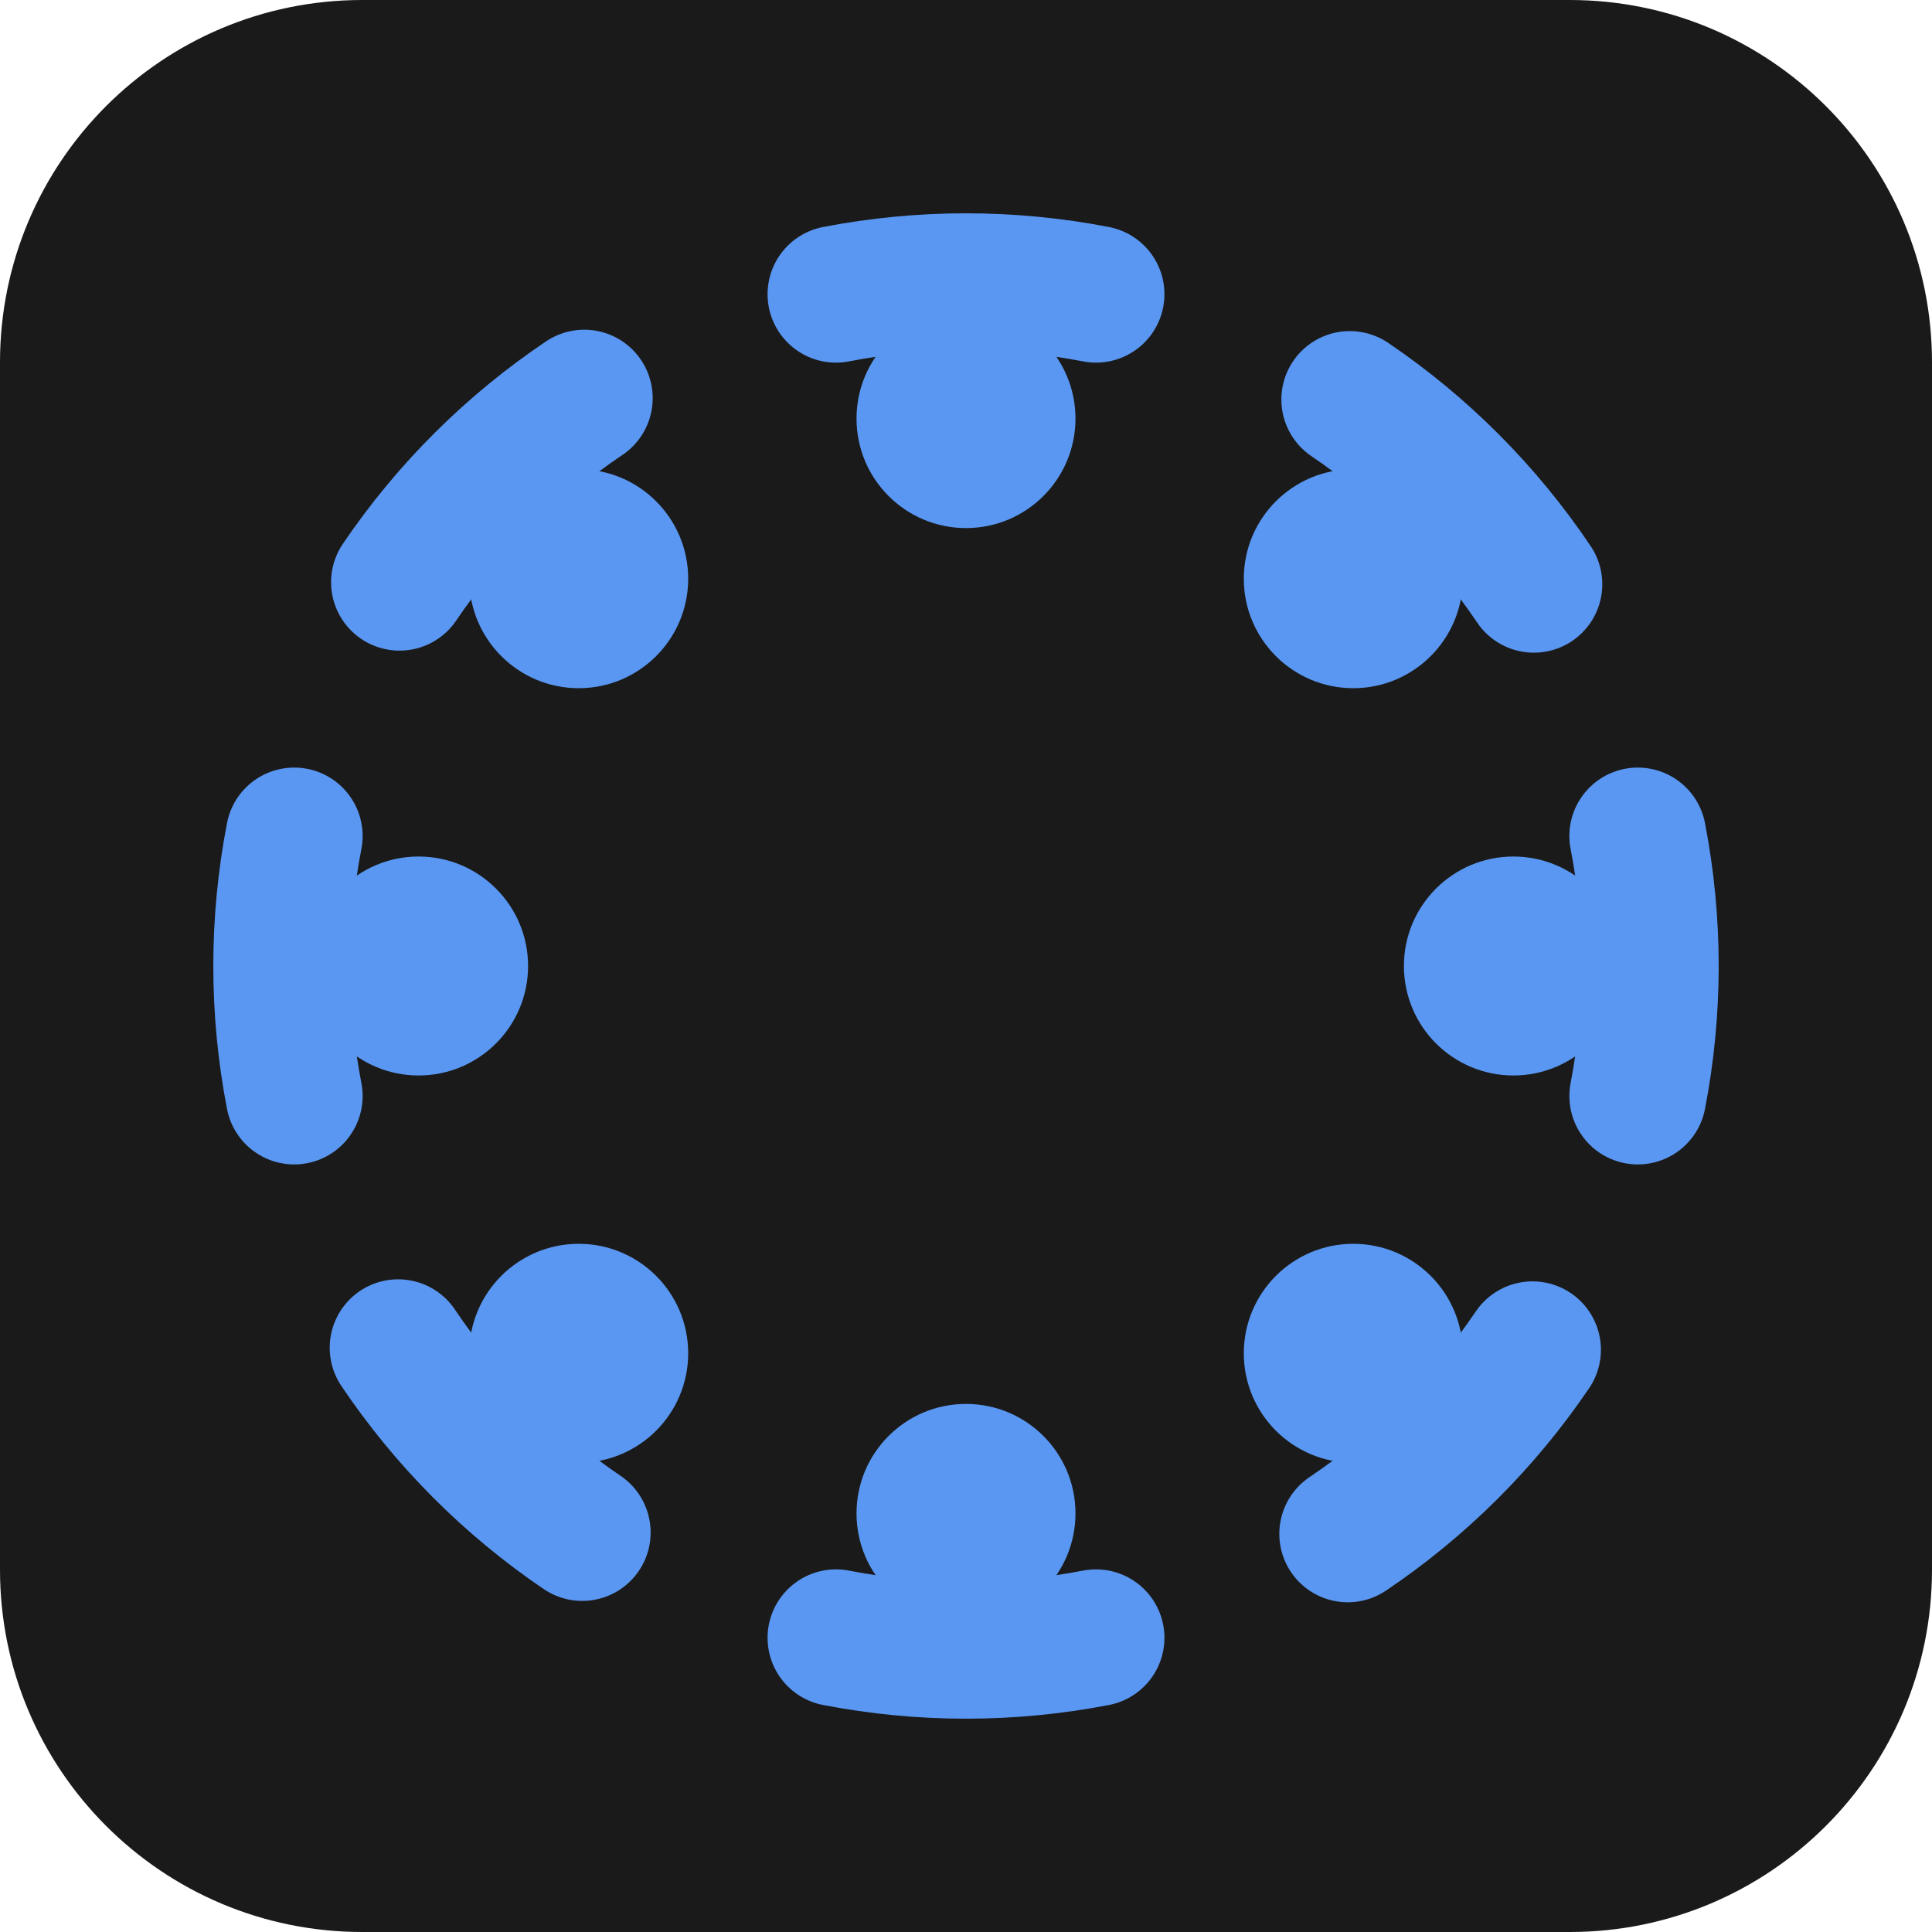
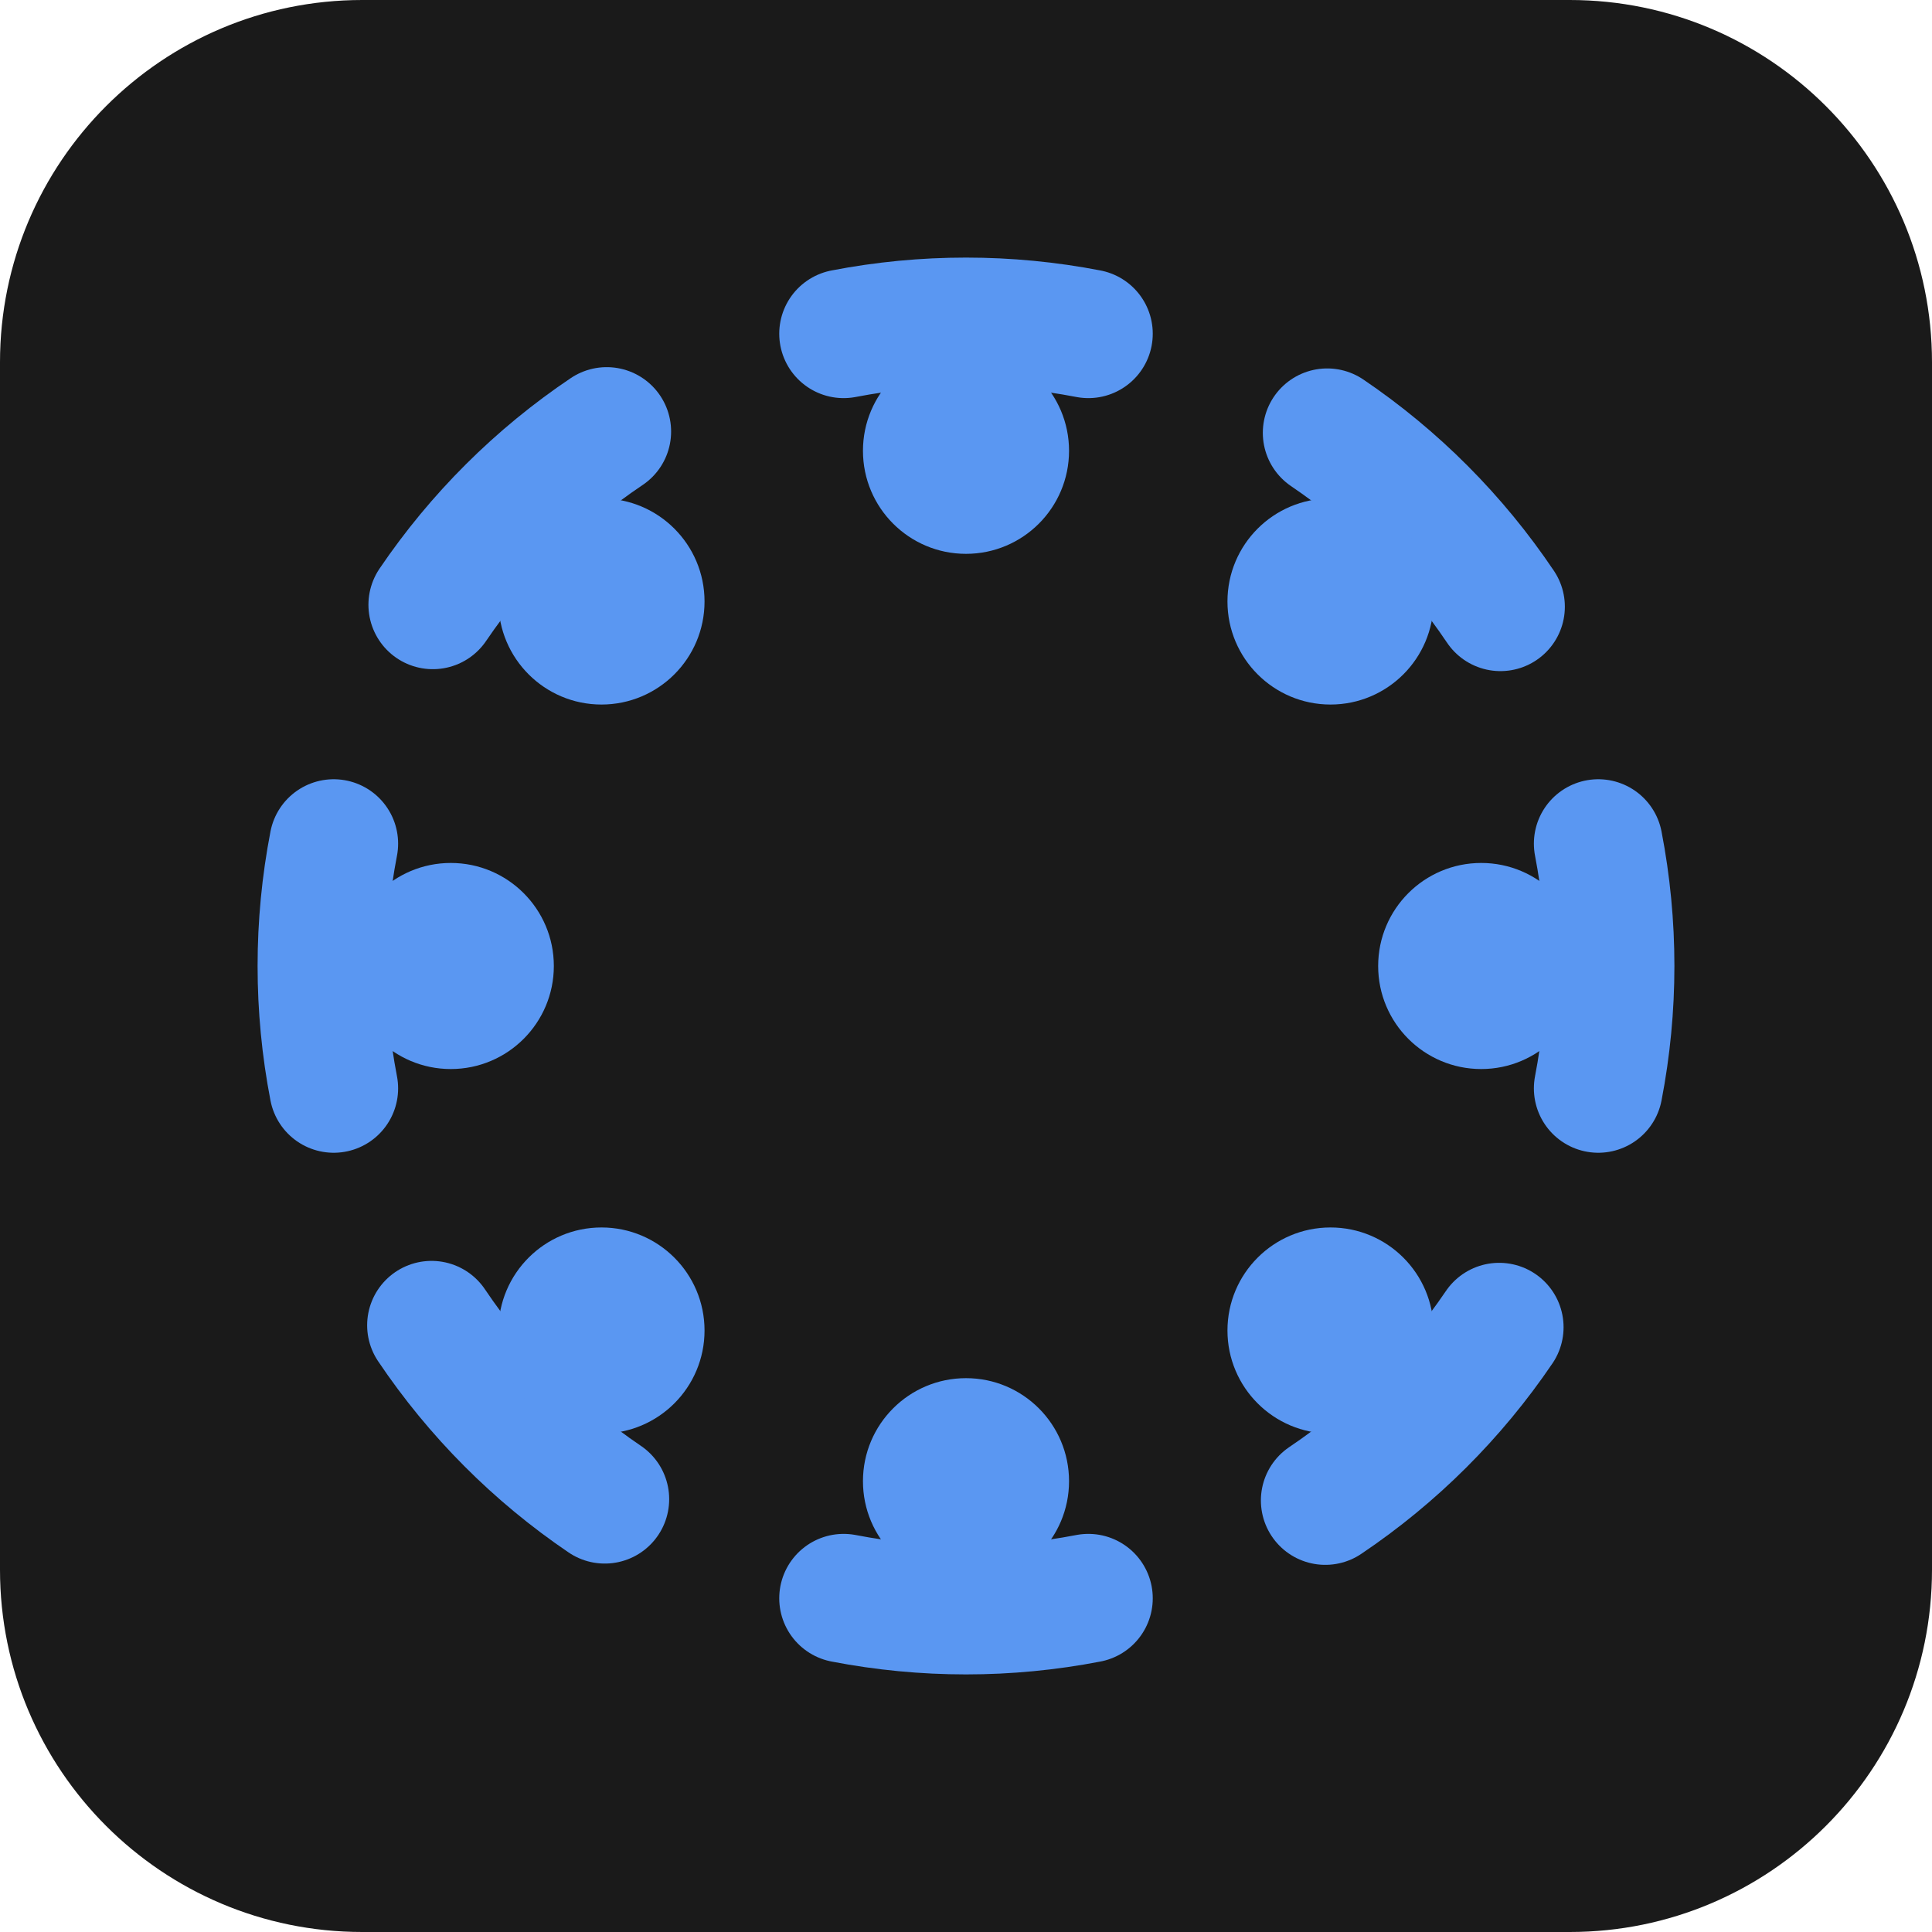
<svg xmlns="http://www.w3.org/2000/svg" viewBox="0 0 24 24">
  <rect width="24" height="24" rx="4.5" fill="#1a1a1a" />
-   <g transform="translate(12 12) scale(0.85) translate(-12 -12)" fill="none" stroke="#5A97F2" stroke-width="2" stroke-linecap="round" stroke-linejoin="round">
+   <g transform="translate(12 12) scale(0.8) translate(-12 -12)" fill="none" stroke="#5A97F2" stroke-width="2" stroke-linecap="round" stroke-linejoin="round">
    <path d="M10.1 2.182a10 10 0 0 1 3.8 0" />
    <path d="M13.9 21.818a10 10 0 0 1-3.8 0" />
    <path d="M17.609 3.721a10 10 0 0 1 2.69 2.7" />
    <path d="M2.182 13.9a10 10 0 0 1 0-3.8" />
    <path d="M20.279 17.609a10 10 0 0 1-2.7 2.69" />
    <path d="M21.818 10.1a10 10 0 0 1 0 3.8" />
    <path d="M3.721 6.391a10 10 0 0 1 2.7-2.69" />
    <path d="M6.391 20.279a10 10 0 0 1-2.69-2.7" />
    <circle cx="12" cy="4" r="1.6" fill="#5A97F2" stroke="none" />
    <circle cx="17.66" cy="6.34" r="1.6" fill="#5A97F2" stroke="none" />
    <circle cx="20" cy="12" r="1.6" fill="#5A97F2" stroke="none" />
    <circle cx="17.66" cy="17.66" r="1.6" fill="#5A97F2" stroke="none" />
    <circle cx="12" cy="20" r="1.6" fill="#5A97F2" stroke="none" />
    <circle cx="6.34" cy="17.66" r="1.6" fill="#5A97F2" stroke="none" />
    <circle cx="4" cy="12" r="1.6" fill="#5A97F2" stroke="none" />
    <circle cx="6.34" cy="6.34" r="1.6" fill="#5A97F2" stroke="none" />
  </g>
</svg>
